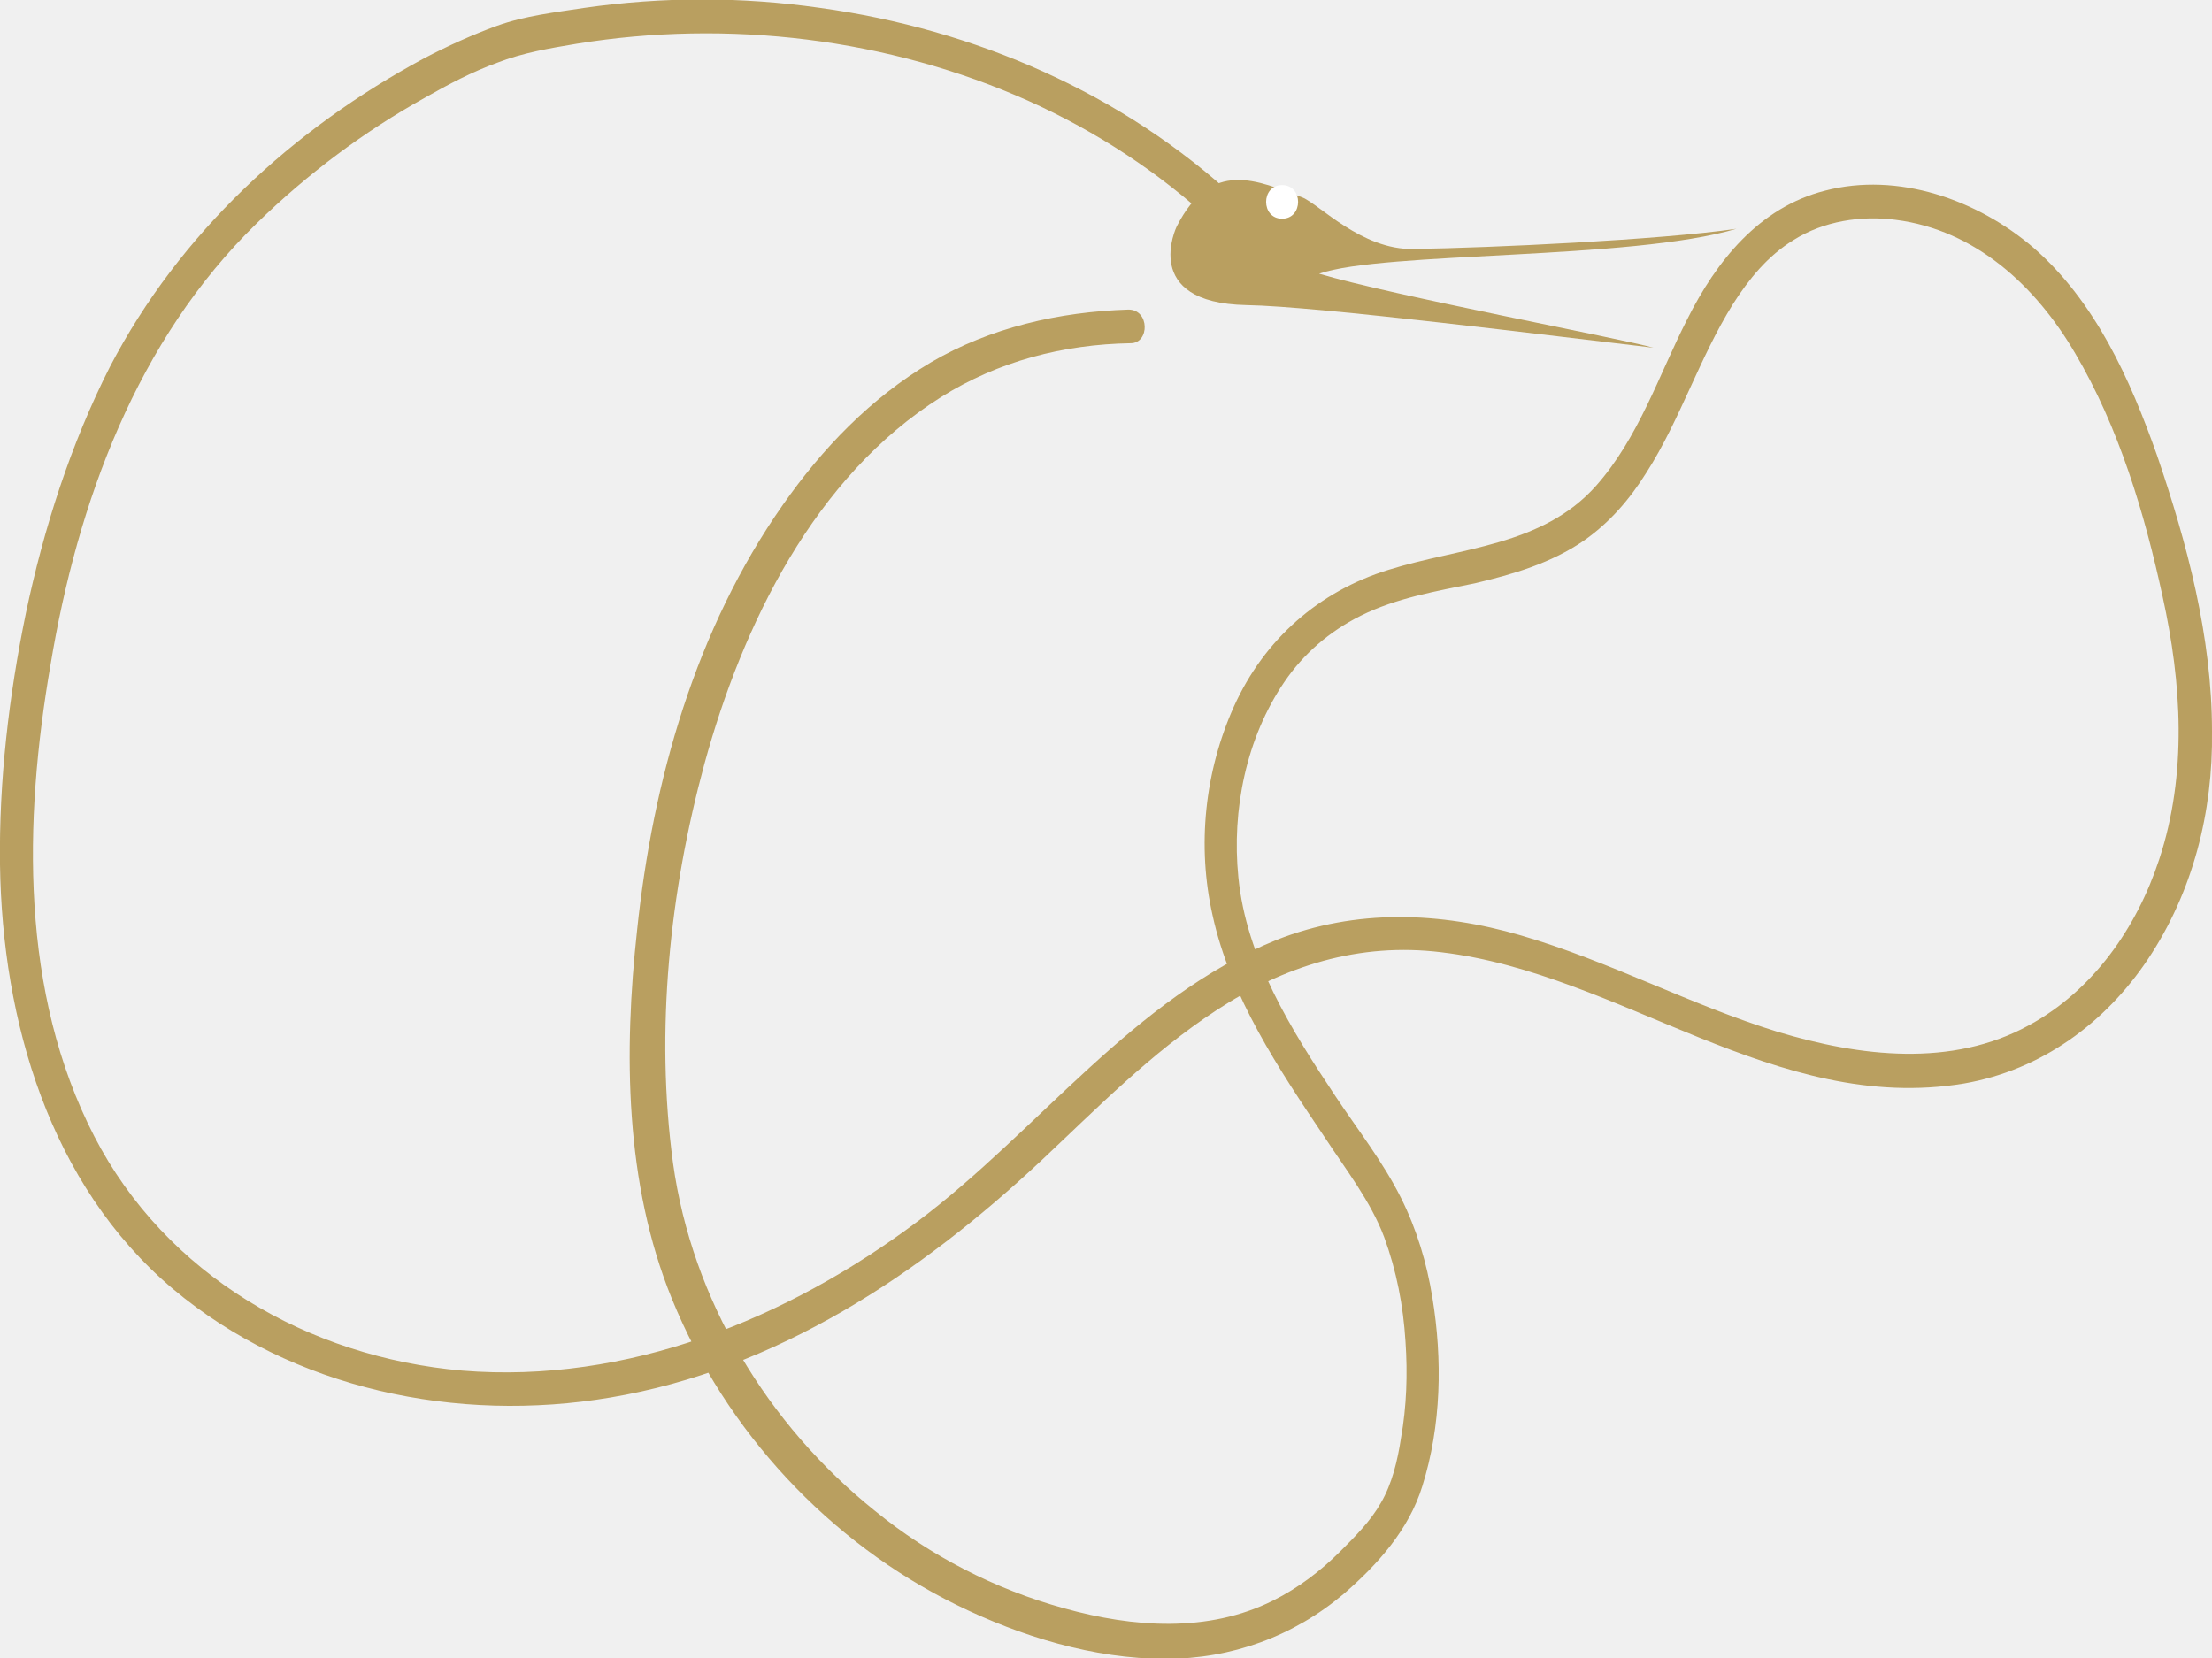
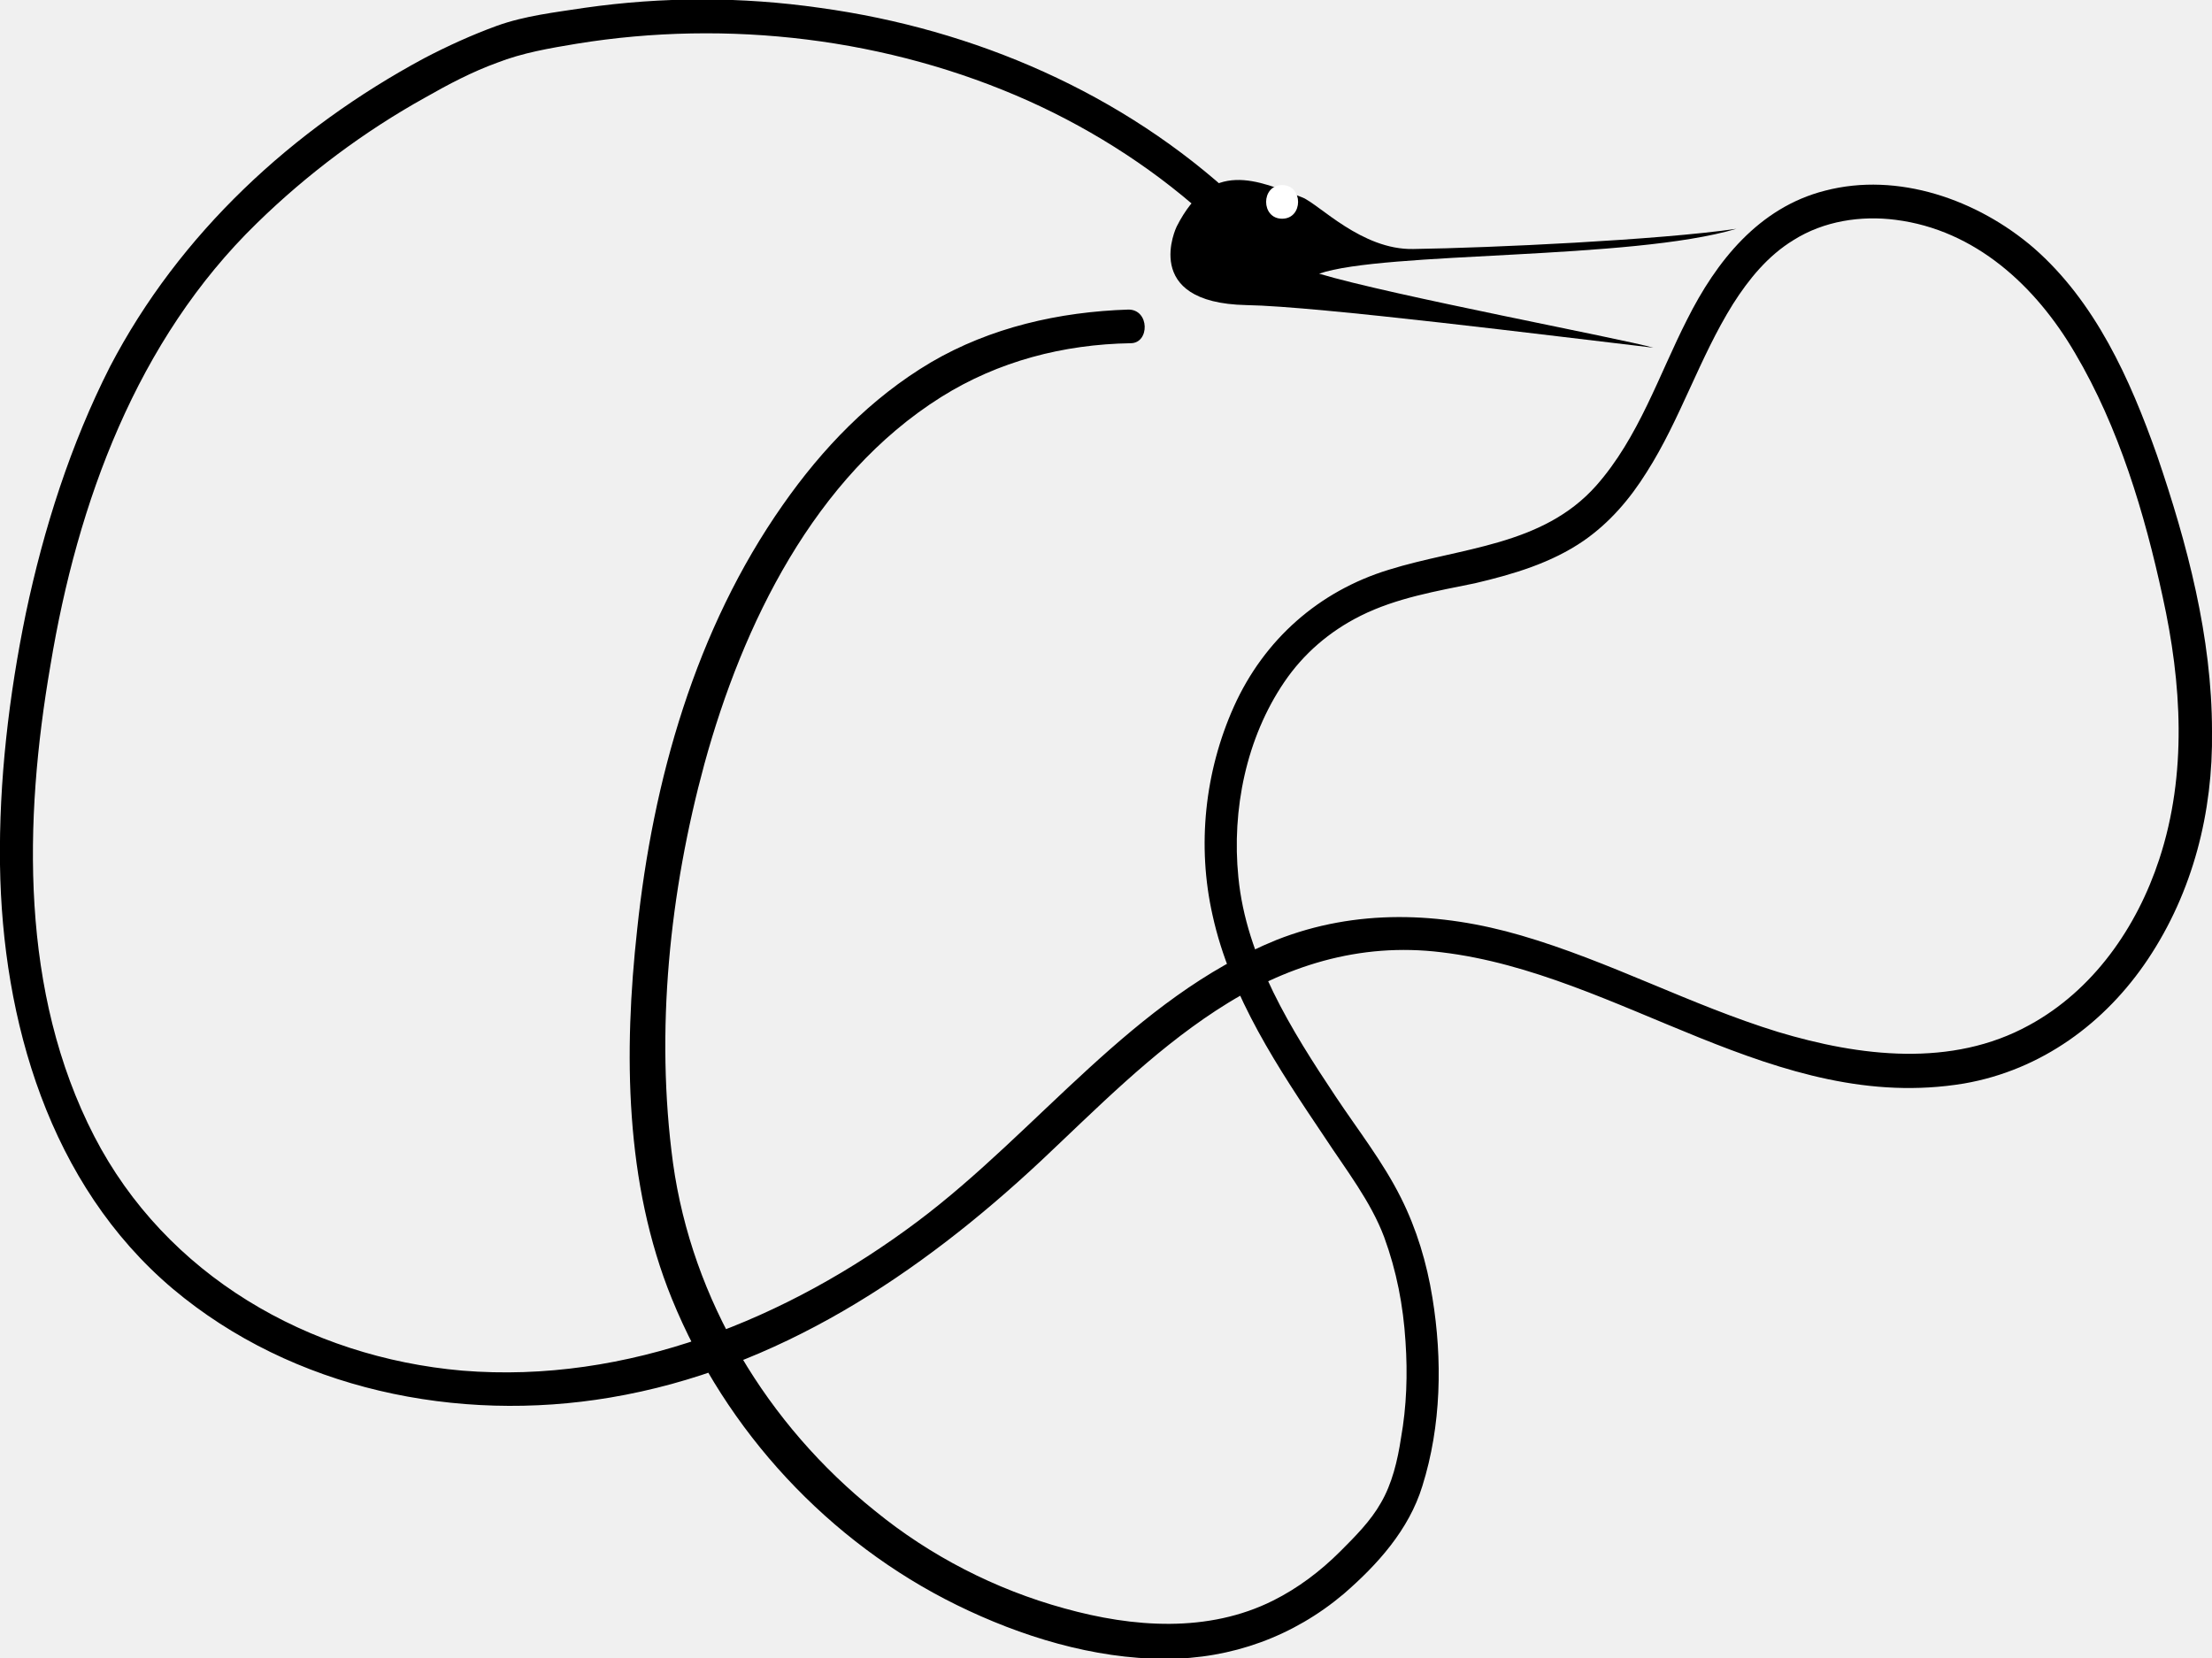
<svg xmlns="http://www.w3.org/2000/svg" width="197.2" height="147.8" overflow="visible">
-   <style>.st0{fill:#b99f60}</style>
-   <path class="st0" d="M100.6 27.6c-6.2.2-12.3 1.6-17.6 4.7-5.4 3.2-9.7 7.7-13.2 12.7-7.8 11.1-11.6 24.6-13 37.9-1.2 10.9-1.1 22.6 3.1 32.9 4.8 11.8 14 21.7 25.4 27.3 5.7 2.8 12.2 4.8 18.6 4.8 5.9 0 11.4-2 15.9-5.8 3-2.6 5.8-5.7 7-9.6 1.7-5.4 1.8-11.3.9-16.8-.5-3.1-1.4-6.1-2.8-8.9-1.6-3.2-3.8-6-5.8-9-4-6-8-12.4-8.7-19.6-.6-6 .7-12.4 4.1-17.4 1.7-2.5 4-4.5 6.8-5.9 3.2-1.6 6.8-2.2 10.2-2.9 3.4-.8 6.8-1.8 9.7-3.8 2.3-1.6 4.1-3.7 5.6-6.1 3-4.7 4.7-10.2 7.7-15 1.4-2.2 3.1-4.3 5.4-5.7 2.7-1.7 6-2.2 9.1-1.8 7.1.9 12.5 5.9 16 11.9 3.9 6.6 6.2 14.3 7.8 21.7 1.7 7.7 2.2 15.8-.3 23.4-2 6.1-5.9 11.7-11.6 14.8-6.9 3.8-15.1 2.8-22.4.6-7.8-2.4-15-6.3-22.9-8.6-7.2-2.1-14.7-2.4-21.8.4-12.8 5.2-21.2 17-32 25.1-11.6 8.7-25.9 14.5-40.6 13.3-13.7-1.2-26.4-8.5-32.8-20.9-6.6-12.8-6.3-28.1-3.9-42 2.4-14.5 7.7-29 18.4-39.4 4.5-4.4 9.6-8.2 15-11.2 2.1-1.2 4.2-2.3 6.4-3.1 2.3-.9 4.7-1.3 7.1-1.7C64.9 1.7 79.2 3.4 91.7 9c6 2.7 11.7 6.4 16.5 10.9 1.4 1.3 3.5-.8 2.1-2.1C100.1 8.3 86.9 2.6 73.1.7c-7-1-14-1-21 0-2.6.4-5.3.7-7.8 1.6-2.2.8-4.4 1.8-6.5 2.9-11.7 6.3-21.8 15.6-28 27.5-3.5 6.9-5.9 14.4-7.5 22C.8 62-.1 69.6 0 77.1c.2 13.9 4.4 28.5 15.4 37.8 10.7 9 25.4 12 39 9.7 14.9-2.5 27.6-11 38.4-21.1 5-4.7 9.8-9.6 15.6-13.4 6.1-4 12.8-6.1 20.1-5.2 16 1.9 29.8 14.5 46.6 11.7 6.9-1.2 12.6-5.4 16.4-11.1 4-6 5.8-13.1 5.7-20.3 0-8.4-2.2-16.7-4.9-24.6-2.4-6.8-5.5-13.7-11-18.5-5-4.3-12.1-6.8-18.6-5.1-5.9 1.5-9.7 6.3-12.3 11.5-2.5 4.9-4.3 10.5-8.1 14.8-4.8 5.4-12.1 5.5-18.5 7.5-6.2 1.9-11.1 6.2-13.8 12.2-2.6 5.8-3.3 12.4-1.9 18.6 1.6 7.3 5.9 13.7 10 19.8 1.9 2.9 4.1 5.7 5.3 8.9 1.1 3 1.7 6.1 1.9 9.3.2 2.9.1 5.8-.4 8.6-.3 2-.8 4.1-1.8 5.8-.9 1.6-2.3 3-3.6 4.3-1.8 1.8-3.8 3.3-6 4.4-5.8 2.9-12.5 2.4-18.6.7-6.2-1.7-12-4.7-16.9-8.7-9.6-7.7-16.3-18.8-18-31-1.6-11.8-.3-24.2 2.8-35.6 3.4-12.4 9.8-25.6 21.1-32.7 5.1-3.2 10.9-4.7 16.9-4.8 1.7 0 1.7-3-.2-3z" />
-   <path class="st0" d="M104.9 20.2c3.1-6.1 7.2-4.1 11.2-2.6 1.5.6 5.3 4.7 9.9 4.6 6.9-.1 21.9-.8 28.8-1.8-9.4 2.8-31.4 2-37.2 4 6.3 1.9 27 5.8 29.8 6.6-8.6-1-29.9-3.7-36.3-3.8-9.5-.2-6.2-7-6.2-7z" />
+   <path fill="##b99f60" d="M100.6 27.6c-6.2.2-12.3 1.6-17.6 4.7-5.4 3.2-9.7 7.7-13.2 12.7-7.8 11.1-11.6 24.6-13 37.9-1.2 10.9-1.1 22.6 3.1 32.9 4.8 11.8 14 21.7 25.4 27.3 5.7 2.8 12.2 4.8 18.6 4.8 5.9 0 11.4-2 15.9-5.8 3-2.6 5.8-5.7 7-9.6 1.7-5.4 1.8-11.3.9-16.8-.5-3.1-1.4-6.1-2.8-8.9-1.6-3.2-3.8-6-5.8-9-4-6-8-12.4-8.7-19.6-.6-6 .7-12.4 4.1-17.4 1.7-2.5 4-4.5 6.8-5.9 3.2-1.6 6.8-2.2 10.2-2.9 3.4-.8 6.8-1.8 9.7-3.8 2.3-1.6 4.1-3.7 5.6-6.1 3-4.7 4.7-10.2 7.7-15 1.4-2.2 3.1-4.3 5.4-5.7 2.7-1.7 6-2.2 9.1-1.8 7.1.9 12.5 5.9 16 11.9 3.9 6.6 6.2 14.3 7.8 21.7 1.7 7.7 2.2 15.8-.3 23.4-2 6.1-5.9 11.7-11.6 14.8-6.9 3.8-15.1 2.8-22.4.6-7.8-2.4-15-6.3-22.9-8.6-7.2-2.1-14.7-2.4-21.8.4-12.8 5.2-21.2 17-32 25.1-11.6 8.7-25.9 14.5-40.6 13.3-13.7-1.2-26.4-8.5-32.8-20.9-6.6-12.8-6.3-28.1-3.9-42 2.4-14.5 7.7-29 18.4-39.4 4.5-4.4 9.6-8.2 15-11.2 2.1-1.2 4.2-2.3 6.4-3.1 2.3-.9 4.7-1.3 7.1-1.7C64.9 1.7 79.2 3.4 91.7 9c6 2.7 11.7 6.4 16.5 10.9 1.4 1.3 3.5-.8 2.1-2.1C100.1 8.3 86.9 2.6 73.1.7c-7-1-14-1-21 0-2.6.4-5.3.7-7.8 1.6-2.2.8-4.4 1.8-6.5 2.9-11.7 6.3-21.8 15.6-28 27.5-3.5 6.9-5.9 14.4-7.5 22C.8 62-.1 69.6 0 77.1c.2 13.9 4.4 28.5 15.4 37.8 10.7 9 25.4 12 39 9.7 14.9-2.5 27.6-11 38.4-21.1 5-4.7 9.8-9.6 15.6-13.4 6.1-4 12.8-6.1 20.1-5.2 16 1.9 29.8 14.5 46.6 11.7 6.9-1.2 12.6-5.4 16.4-11.1 4-6 5.8-13.1 5.7-20.3 0-8.4-2.2-16.7-4.9-24.6-2.4-6.8-5.5-13.7-11-18.5-5-4.3-12.1-6.8-18.6-5.1-5.9 1.5-9.7 6.3-12.3 11.5-2.5 4.9-4.3 10.5-8.1 14.8-4.8 5.4-12.1 5.5-18.5 7.5-6.2 1.9-11.1 6.2-13.8 12.2-2.6 5.8-3.3 12.4-1.9 18.6 1.6 7.3 5.9 13.7 10 19.8 1.9 2.9 4.1 5.7 5.3 8.9 1.1 3 1.7 6.1 1.9 9.3.2 2.9.1 5.8-.4 8.6-.3 2-.8 4.1-1.8 5.8-.9 1.6-2.3 3-3.6 4.3-1.8 1.8-3.8 3.3-6 4.4-5.8 2.9-12.5 2.4-18.6.7-6.2-1.7-12-4.7-16.9-8.7-9.6-7.7-16.3-18.8-18-31-1.6-11.8-.3-24.2 2.8-35.6 3.4-12.4 9.8-25.6 21.1-32.7 5.1-3.2 10.9-4.7 16.9-4.8 1.7 0 1.7-3-.2-3z" />
+   <path fill="##b99f60" d="M104.9 20.2c3.1-6.1 7.2-4.1 11.2-2.6 1.5.6 5.3 4.7 9.9 4.6 6.9-.1 21.9-.8 28.8-1.8-9.4 2.8-31.4 2-37.2 4 6.3 1.9 27 5.8 29.8 6.6-8.6-1-29.9-3.7-36.3-3.8-9.5-.2-6.2-7-6.2-7z" />
  <path d="M114.3 19.5c1.9 0 1.9-3 0-3s-1.9 3 0 3z" fill="#fff" />
</svg>
